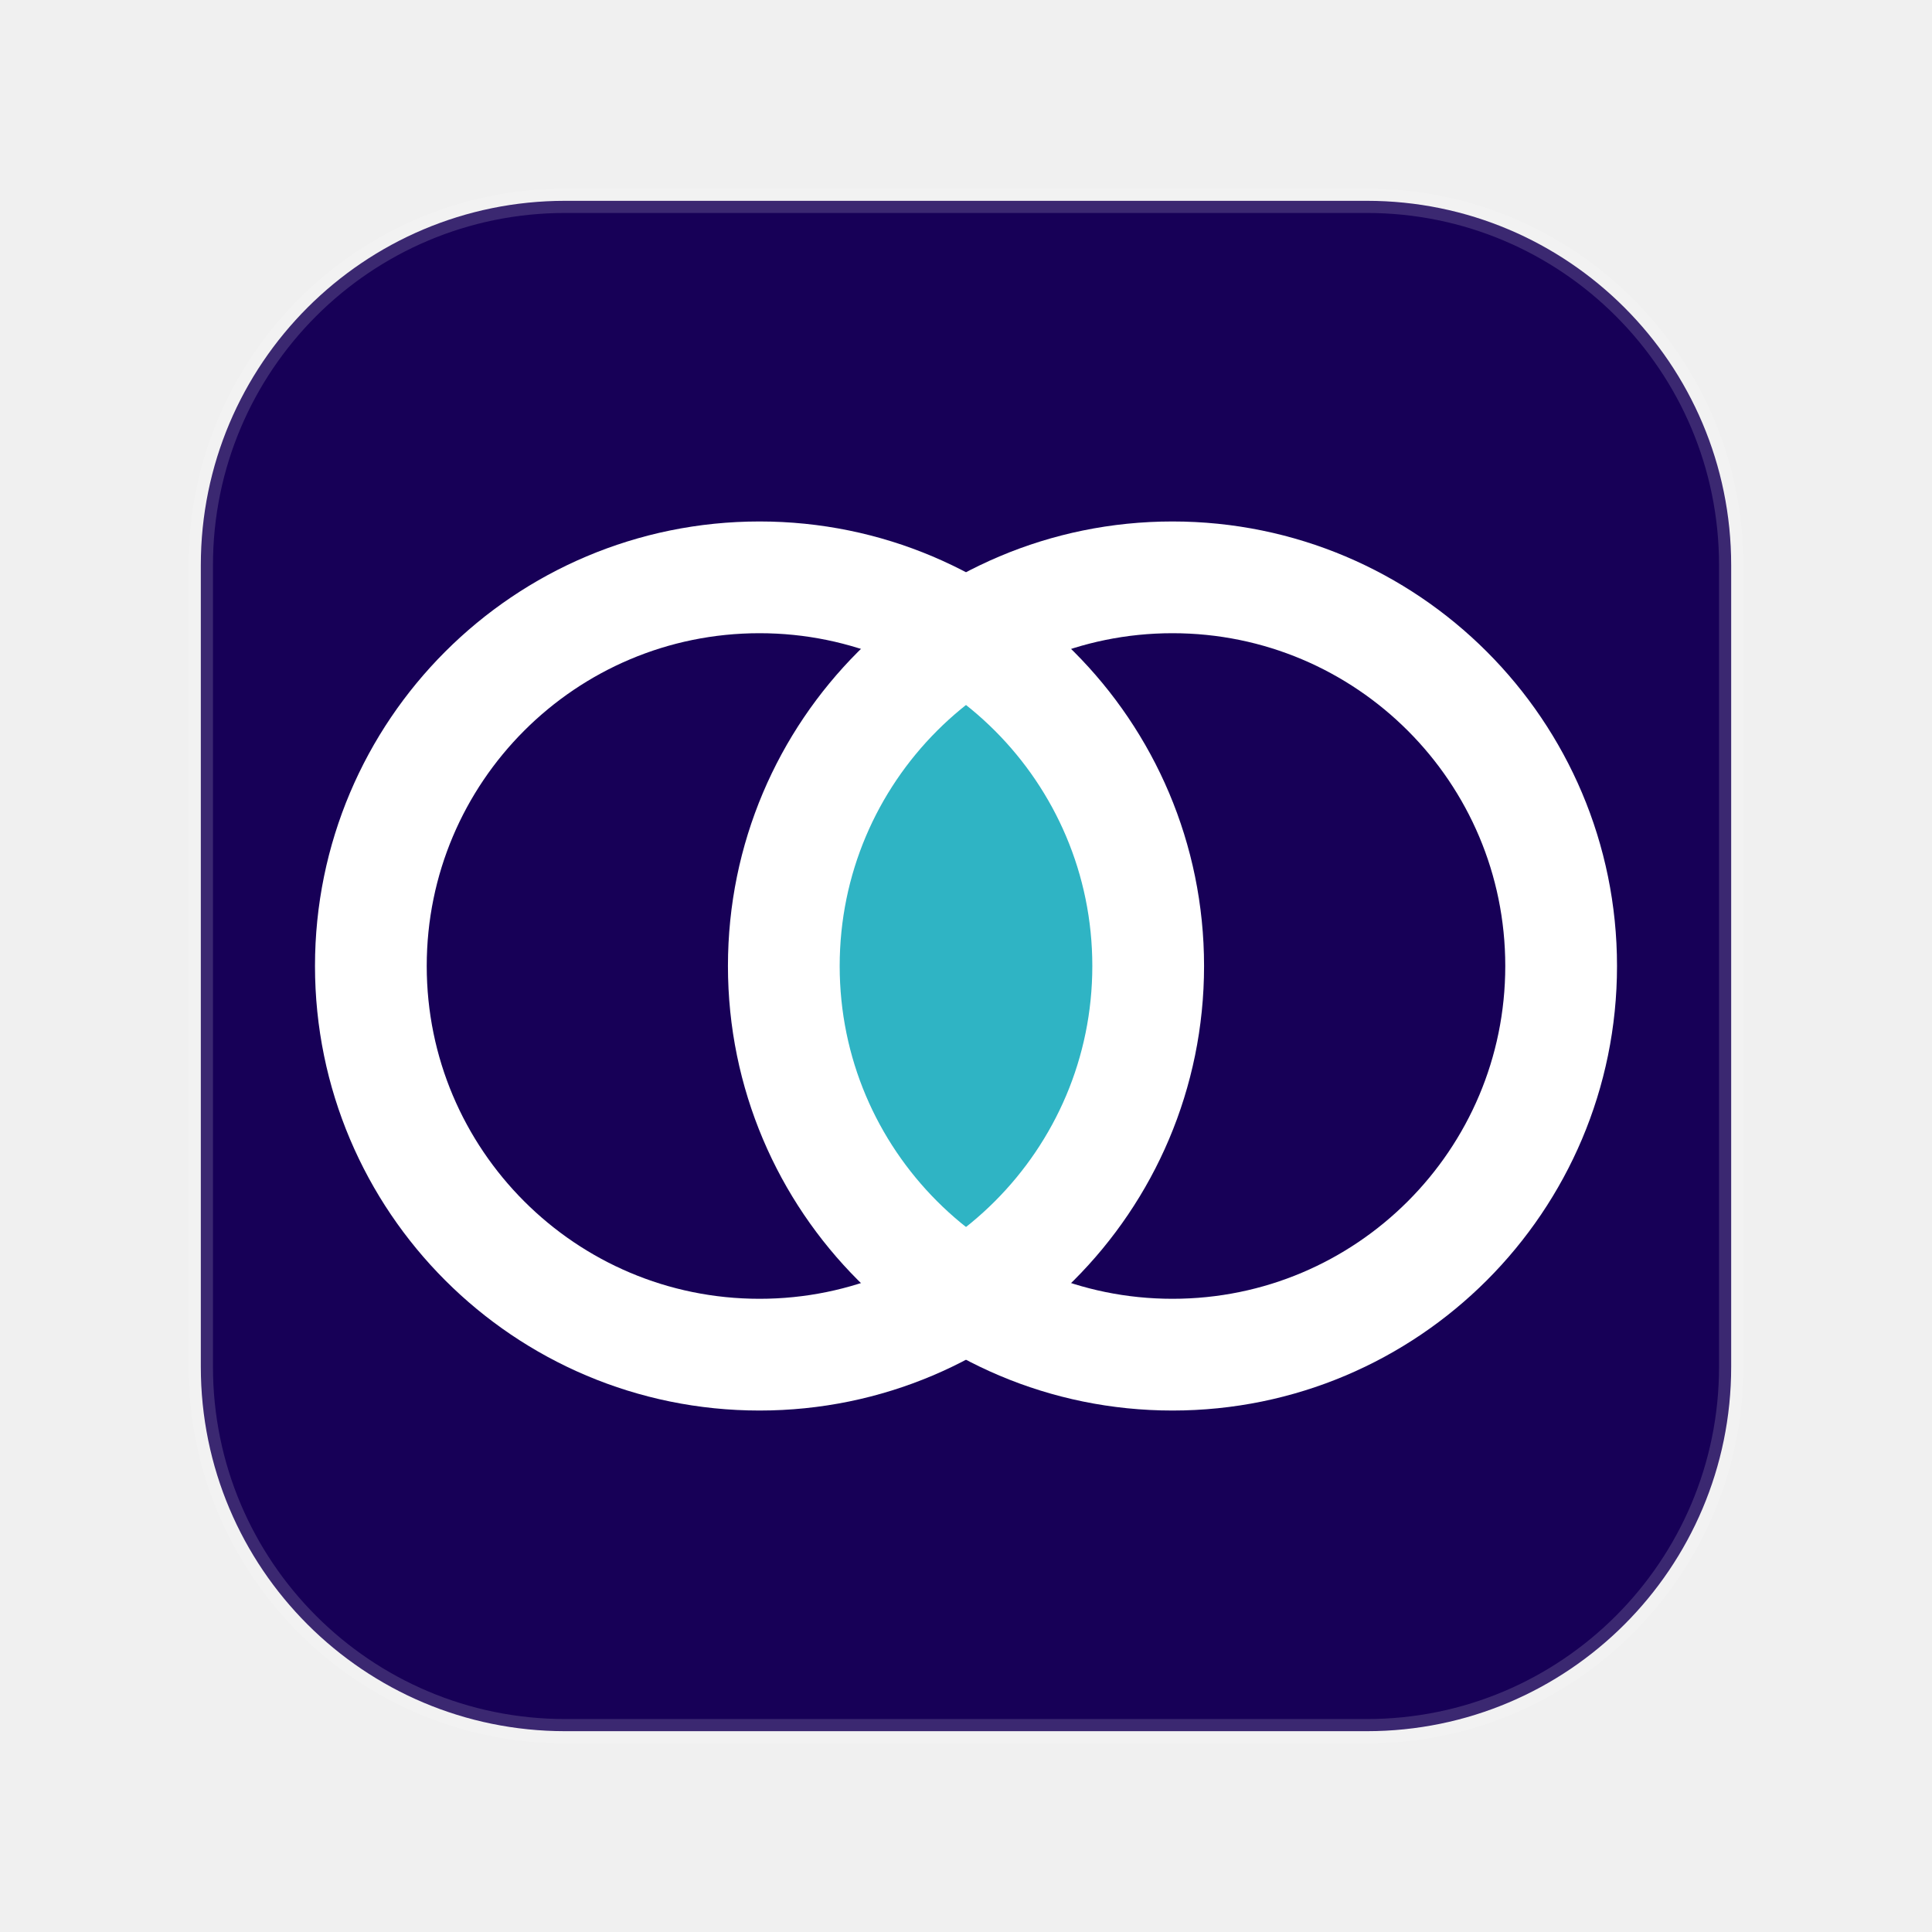
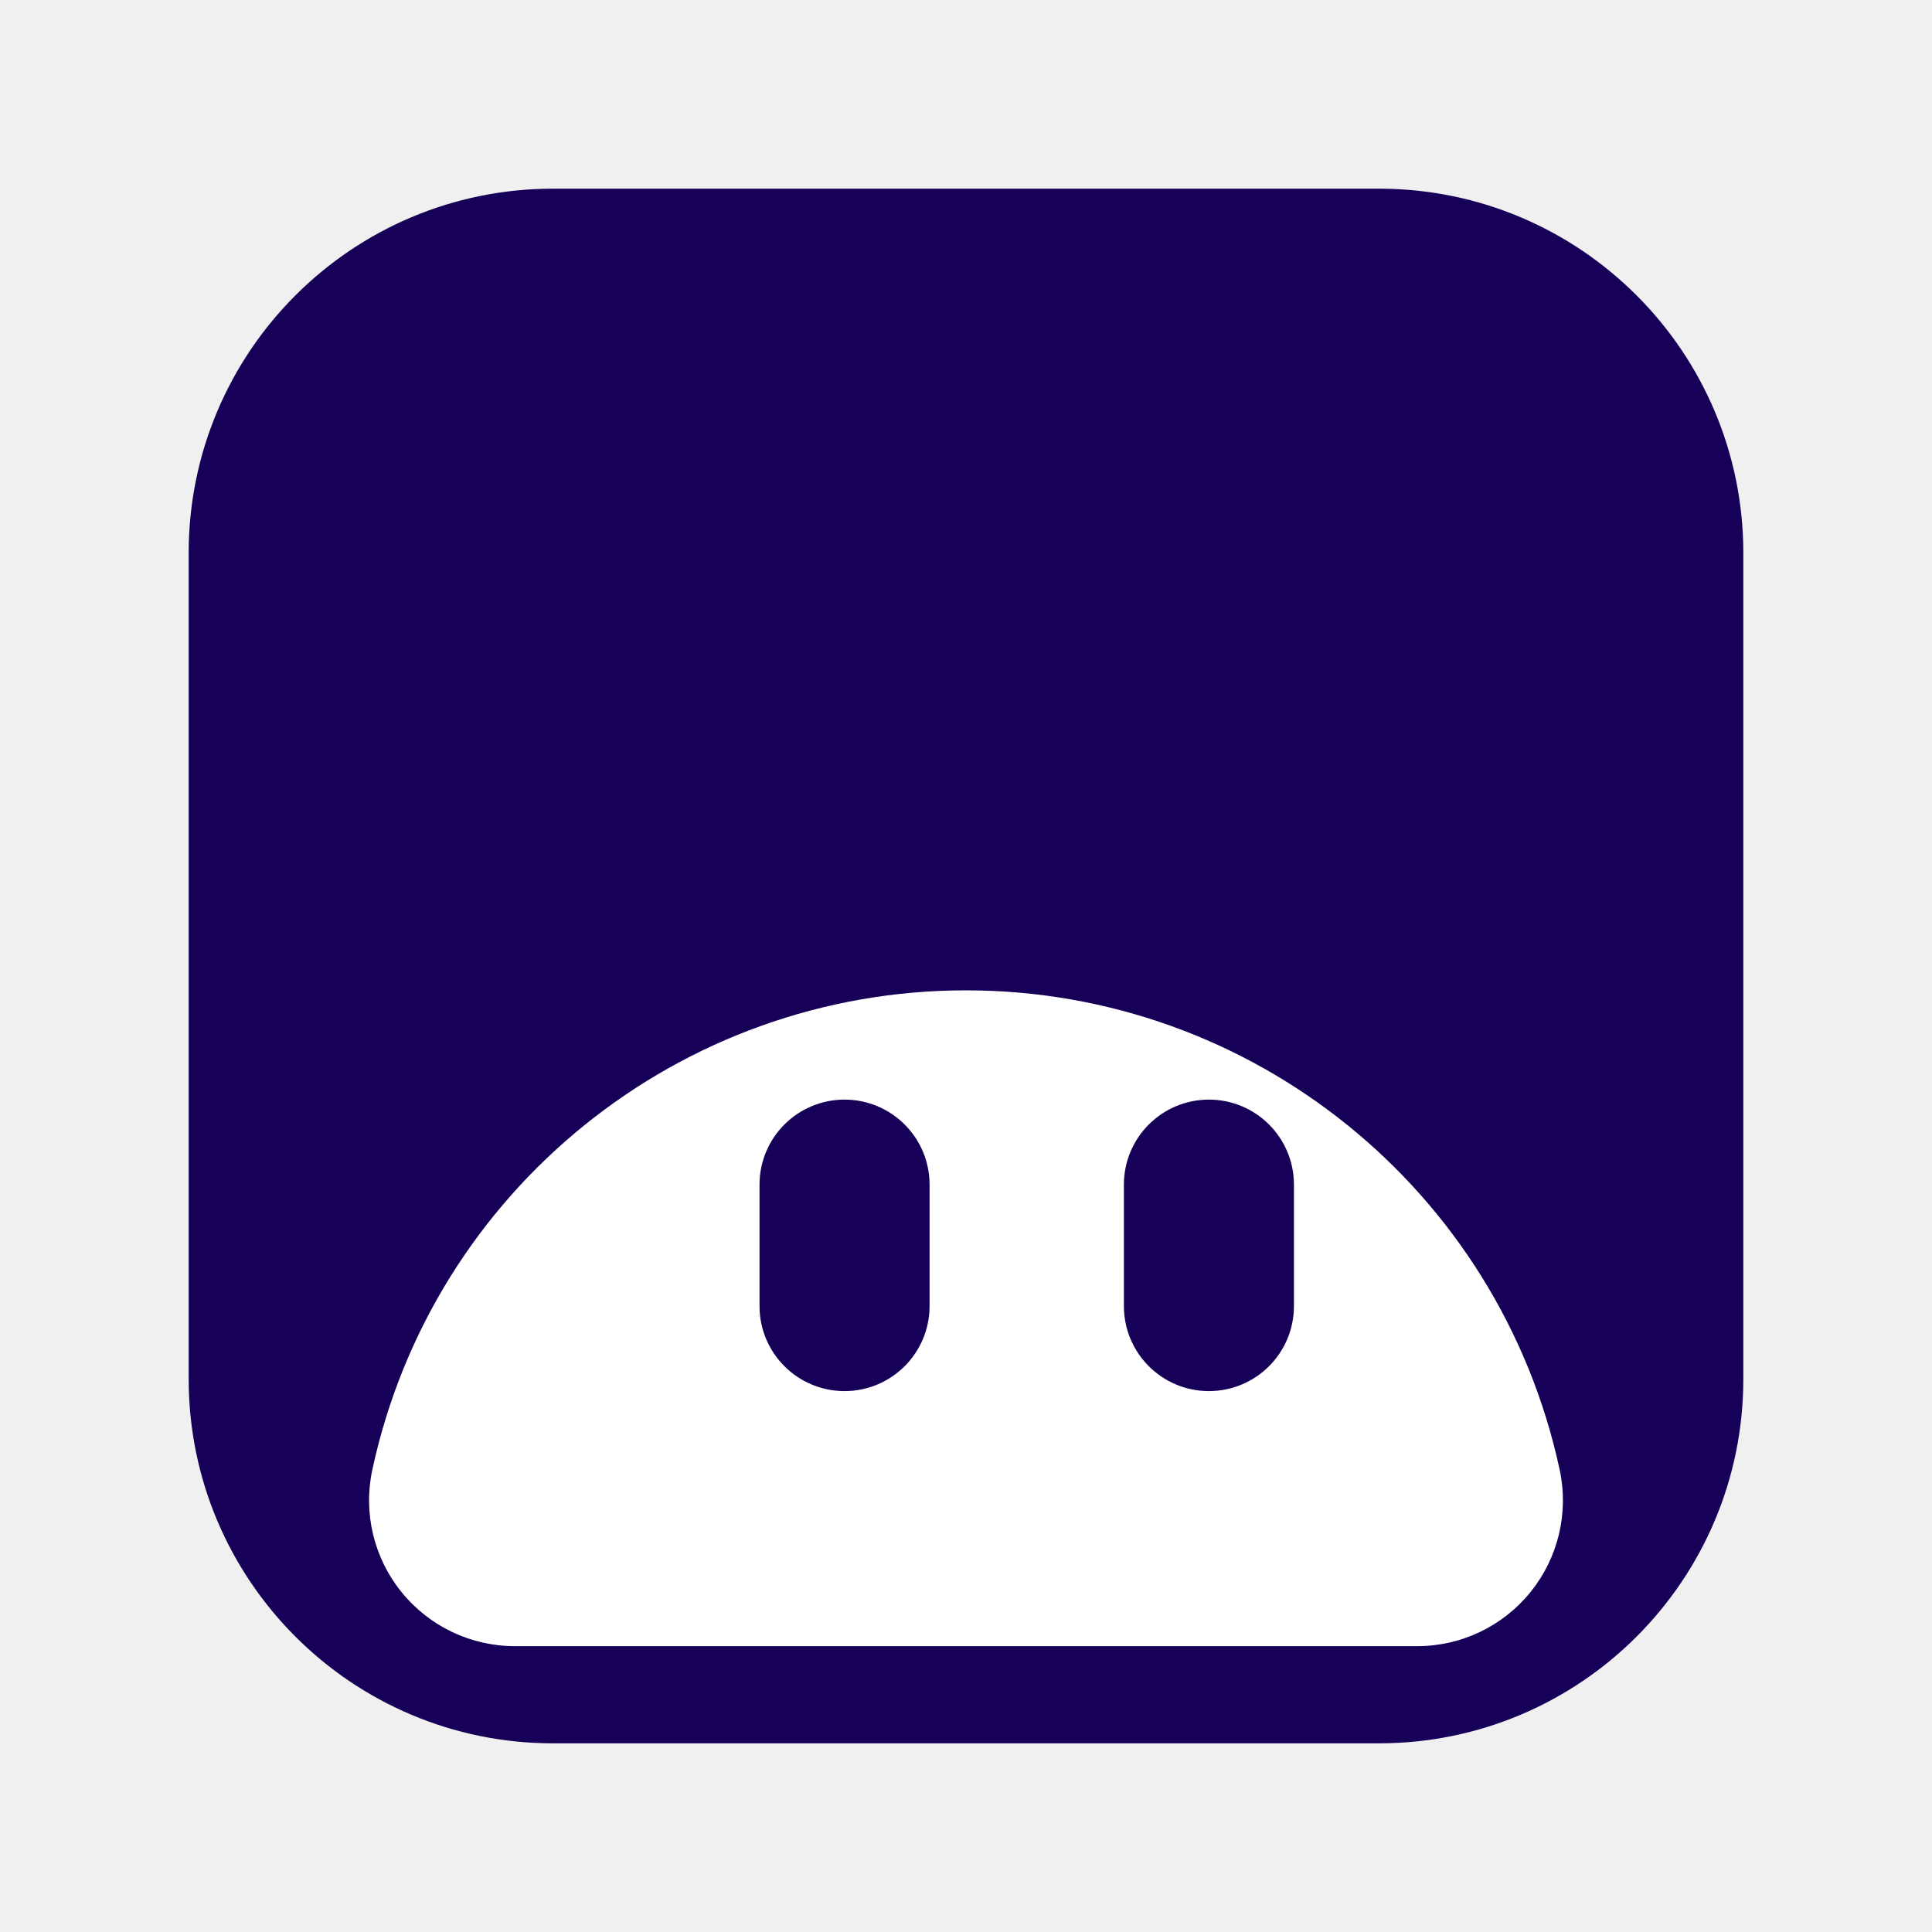
- <svg xmlns="http://www.w3.org/2000/svg" width="1024" height="1024" viewBox="0 0 1024 1024" fill="none">
+ <svg xmlns="http://www.w3.org/2000/svg" viewBox="0 0 1024 1024" width="1024" height="1024" role="img" aria-labelledby="title">
  <g transform="translate(100 100) scale(12.875)">
-     <defs>
-       <clipPath id="zp-left">
-         <circle cx="23.5" cy="32" r="16" />
-       </clipPath>
-     </defs>
-     <rect x="0.5" y="0.5" width="63" height="63" rx="15" fill="#170057" stroke="#ffffff" stroke-opacity="0.16" />
-     <circle cx="40.5" cy="32" r="16" fill="#2fb4c4" clip-path="url(#zp-left)" />
-     <circle cx="23.5" cy="32" r="16" fill="none" stroke="#ffffff" stroke-width="4.6" />
-     <circle cx="40.5" cy="32" r="16" fill="none" stroke="#ffffff" stroke-width="4.6" />
+     <path fill="#170057" d="M15 0H49A15 15 0 0 1 64 15V49A15 15 0 0 1 49 64H15A15 15 0 0 1 0 49V15A15 15 0 0 1 15 0Z" />
+     <path fill="#ffffff" d="M7.56 52.74A25 25 0 0 1 56.44 52.74A6 6 0 0 1 50.57 60H13.43A6 6 0 0 1 7.56 52.74Z" />
+     <path fill="#170057" d="M27 37.5H27A3.5 3.5 0 0 1 30.5 41V46A3.5 3.5 0 0 1 27 49.5H27A3.5 3.5 0 0 1 23.5 46V41A3.5 3.5 0 0 1 27 37.5ZM42 37.5H42A3.5 3.5 0 0 1 45.5 41V46A3.5 3.5 0 0 1 42 49.5H42A3.5 3.5 0 0 1 38.5 46V41A3.5 3.5 0 0 1 42 37.5Z" />
  </g>
</svg>
